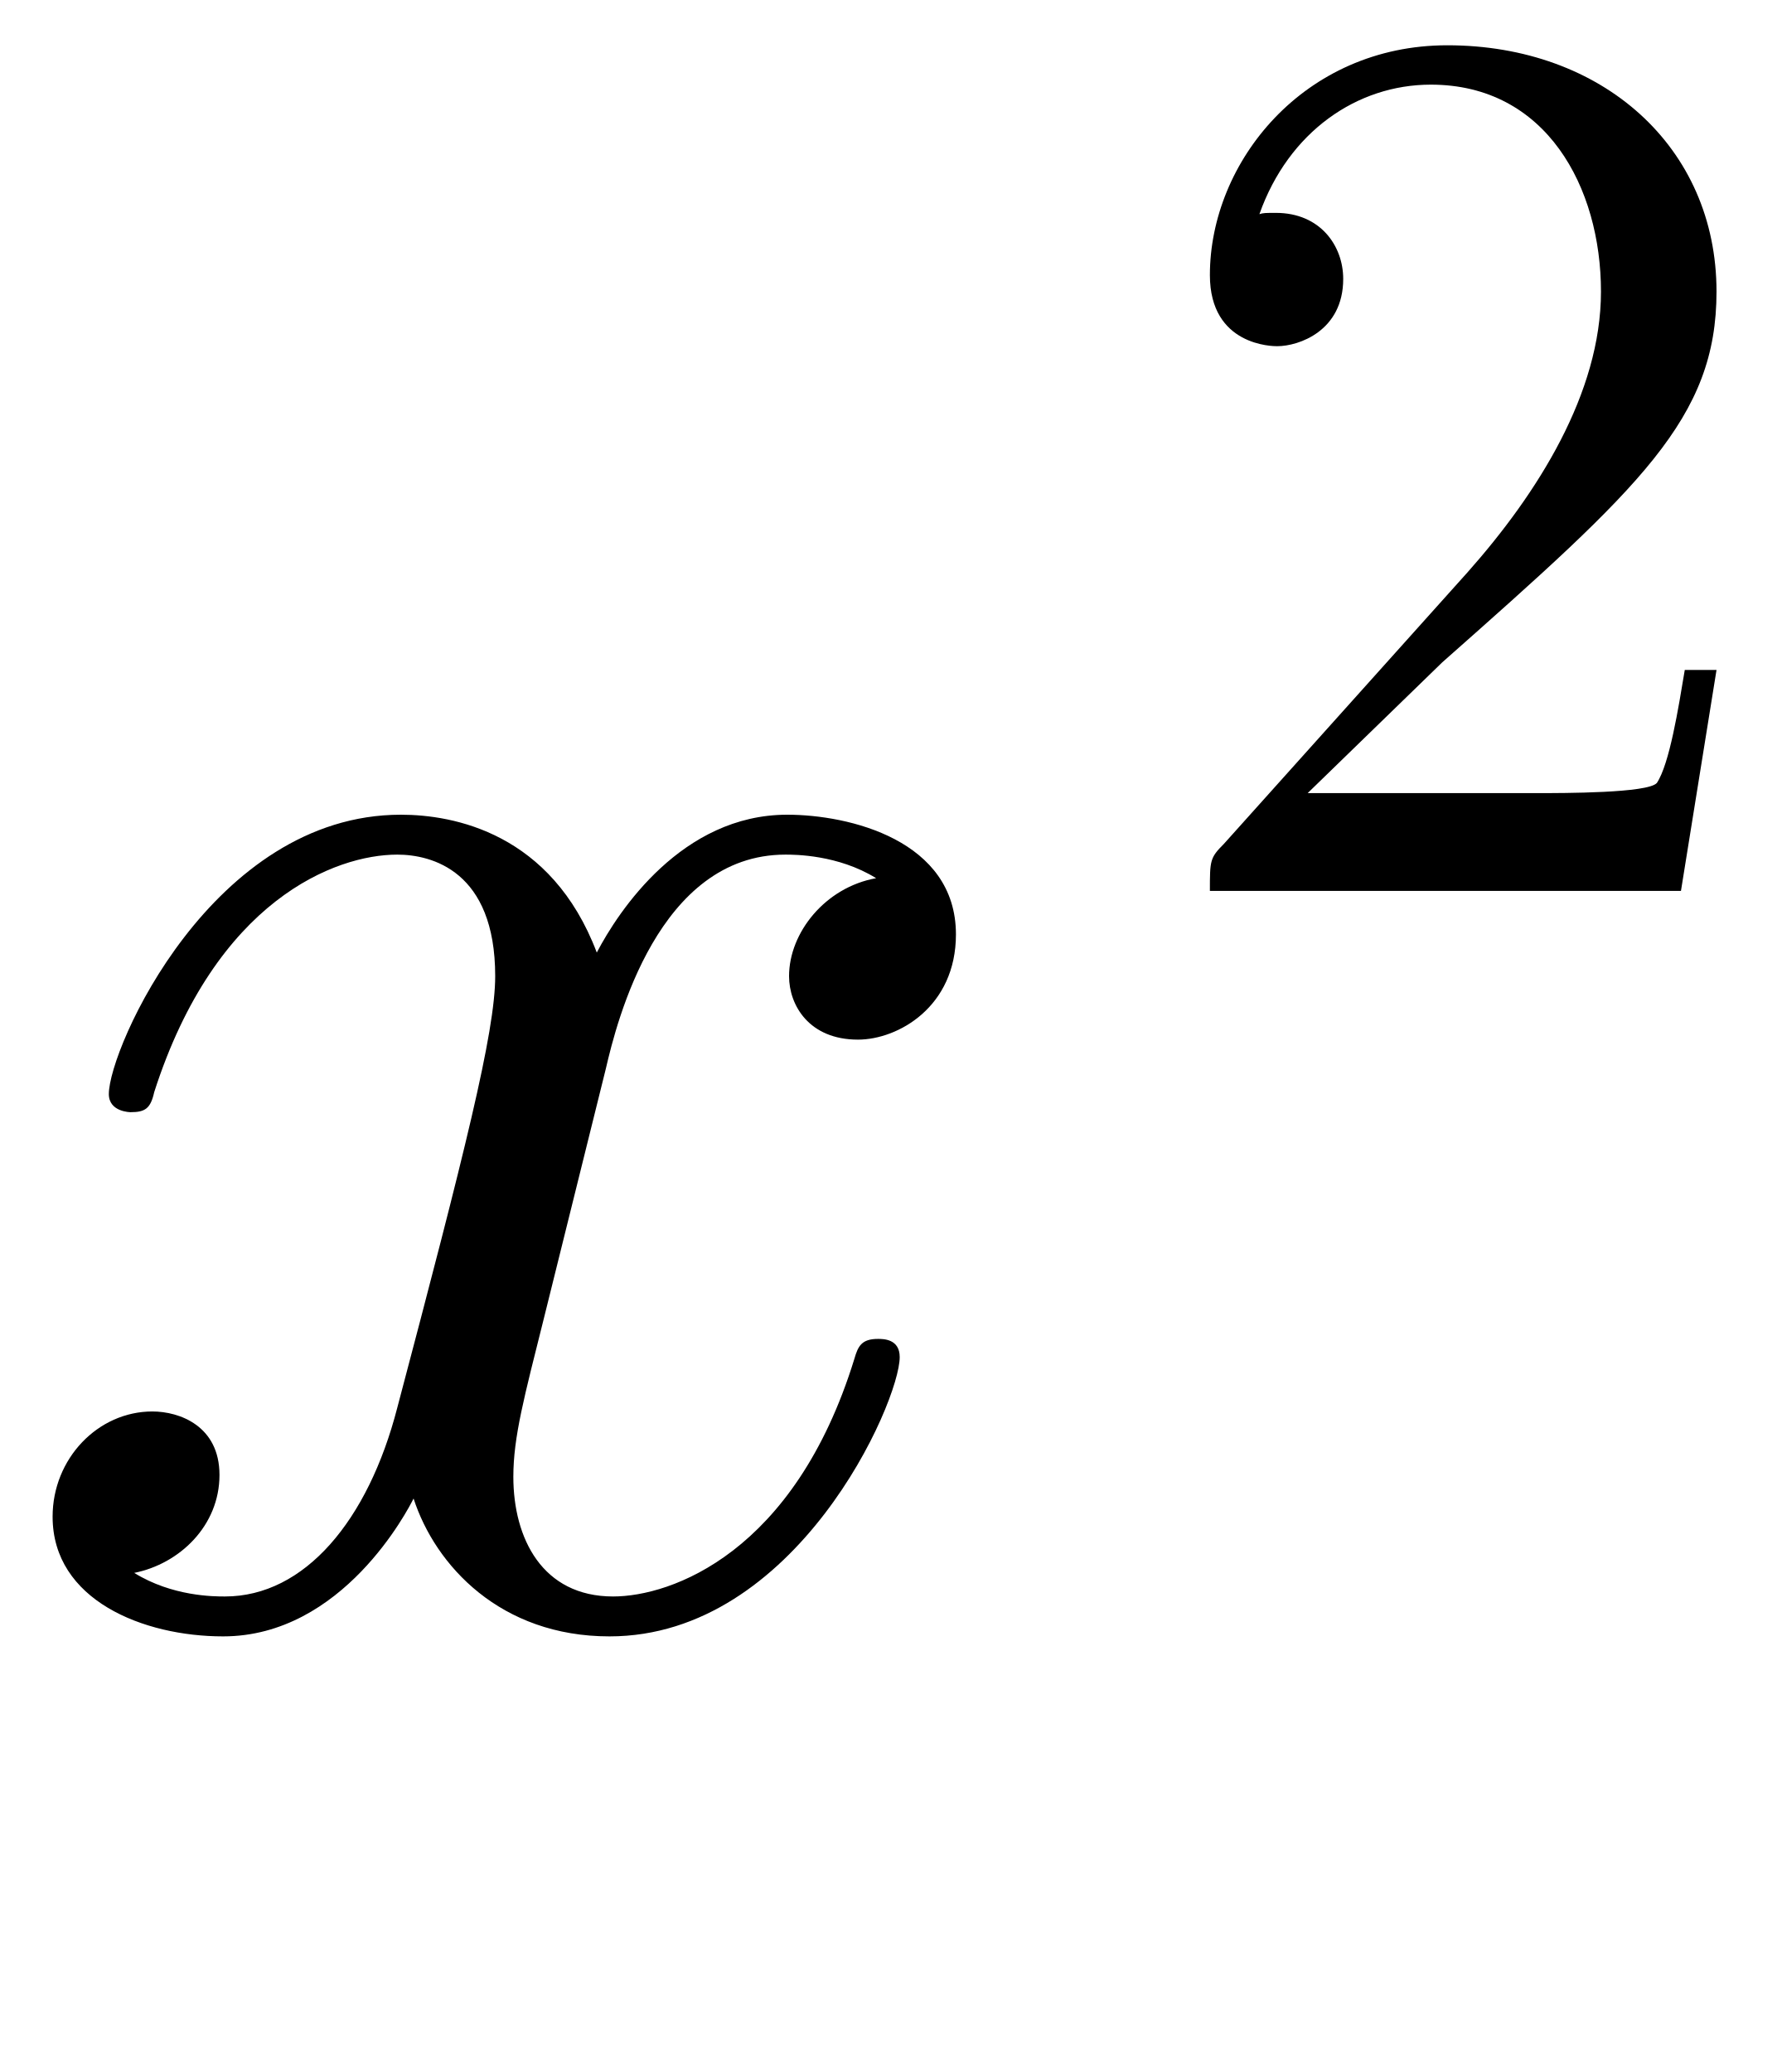
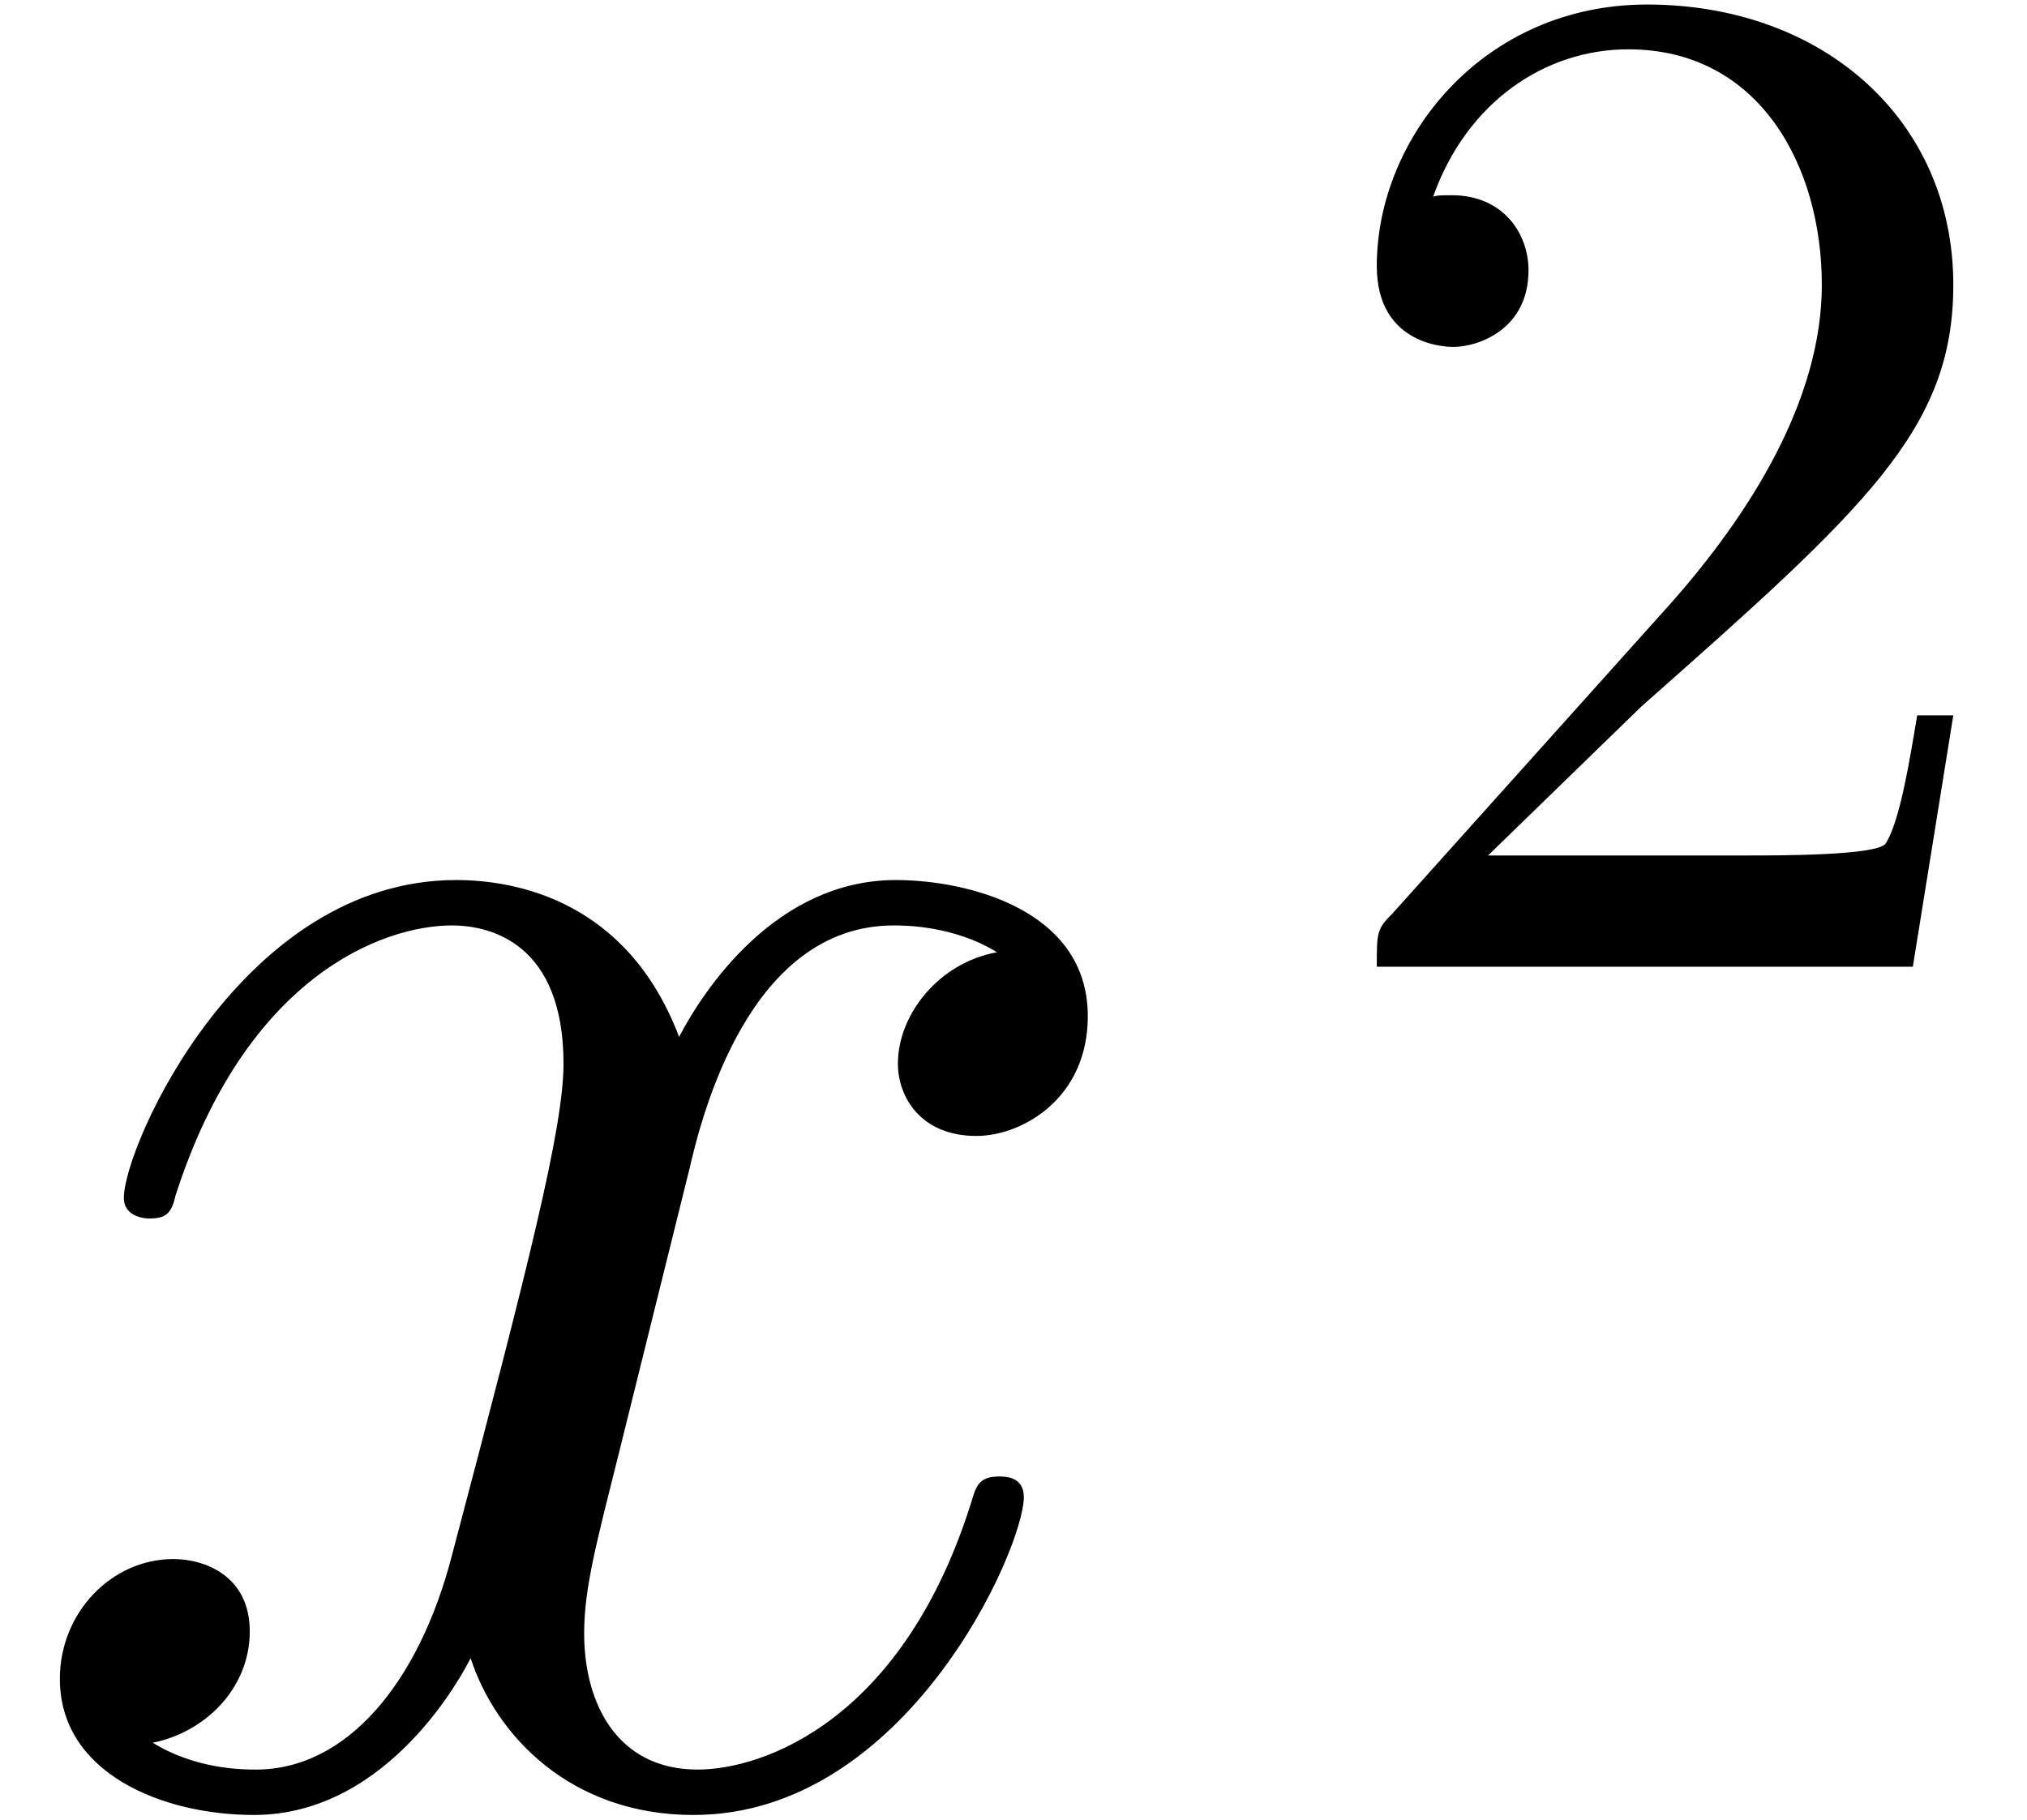
- <svg xmlns="http://www.w3.org/2000/svg" viewBox="0 0 982 1140" width="0.98em" height="1.14em">
-   <path d="M527 514C527 462 468 448 434 448C376 448 341 501 329 524C304 458 250 448 221 448C117 448 60 577 60 602C60 612 72 612 72 612C80 612 83 610 85 601C119 495 185 470 219 470C238 470 273 479 273 537C273 568 256 635 219 775C203 837 168 879 124 879C118 879 95 879 74 866C99 861 121 840 121 812C121 785 99 777 84 777C54 777 29 803 29 835C29 881 79 901 123 901C189 901 225 831 228 825C240 862 276 901 336 901C439 901 496 772 496 747C496 737 487 737 484 737C475 737 473 741 471 748C438 855 370 879 338 879C299 879 283 847 283 813C283 791 289 769 300 725L334 588C340 562 363 470 433 470C438 470 462 470 483 483C455 488 435 513 435 537C435 553 446 572 473 572C495 572 527 554 527 514Z" />
-   <path d="M946.3 368.2L928.8 368.2C925.3 389.2 920.4 420 913.4 430.5C908.5 436.1 862.3 436.1 846.9 436.1L720.9 436.1L795.1 364C904.3 267.4 946.3 229.6 946.3 159.6C946.3 79.8 883.3 23.8 797.9 23.8C718.8 23.8 667 88.2 667 150.5C667 189.7 702 189.7 704.1 189.7C716 189.7 740.5 181.3 740.5 152.6C740.5 134.4 727.9 116.2 703.4 116.2C697.8 116.2 696.4 116.2 694.3 116.9C710.4 71.4 748.2 45.5 788.8 45.5C852.5 45.5 882.6 102.2 882.6 159.6C882.6 215.6 847.6 270.9 809.1 314.3L674.7 464.1C667 471.8 667 473.2 667 490L926.7 490Z" />
+ <svg xmlns="http://www.w3.org/2000/svg" viewBox="0 0 982 877" width="0.98em" height="0.88em">
+   <path d="M527 490C527 438 468 424 434 424C376 424 341 477 329 500C304 434 250 424 221 424C117 424 60 553 60 578C60 588 72 588 72 588C80 588 83 586 85 577C119 471 185 446 219 446C238 446 273 455 273 513C273 544 256 611 219 751C203 813 168 855 124 855C118 855 95 855 74 842C99 837 121 816 121 788C121 761 99 753 84 753C54 753 29 779 29 811C29 857 79 877 123 877C189 877 225 807 228 801C240 838 276 877 336 877C439 877 496 748 496 723C496 713 487 713 484 713C475 713 473 717 471 724C438 831 370 855 338 855C299 855 283 823 283 789C283 767 289 745 300 701L334 564C340 538 363 446 433 446C438 446 462 446 483 459C455 464 435 489 435 513C435 529 446 548 473 548C495 548 527 530 527 490Z" />
+   <path d="M946.3 344.2L928.8 344.2C925.3 365.2 920.4 396 913.4 406.5C908.5 412.1 862.3 412.1 846.9 412.1L720.9 412.1L795.1 340C904.3 243.4 946.3 205.6 946.3 135.6C946.3 55.8 883.3 -0.2 797.9 -0.2C718.8 -0.2 667 64.2 667 126.5C667 165.7 702 165.7 704.1 165.7C716 165.7 740.5 157.3 740.5 128.6C740.5 110.4 727.9 92.2 703.4 92.2C697.8 92.2 696.4 92.2 694.3 92.9C710.4 47.4 748.2 21.5 788.8 21.5C852.5 21.5 882.6 78.2 882.6 135.6C882.6 191.6 847.6 246.9 809.1 290.3L674.7 440.1C667 447.8 667 449.2 667 466L926.7 466Z" />
</svg>
